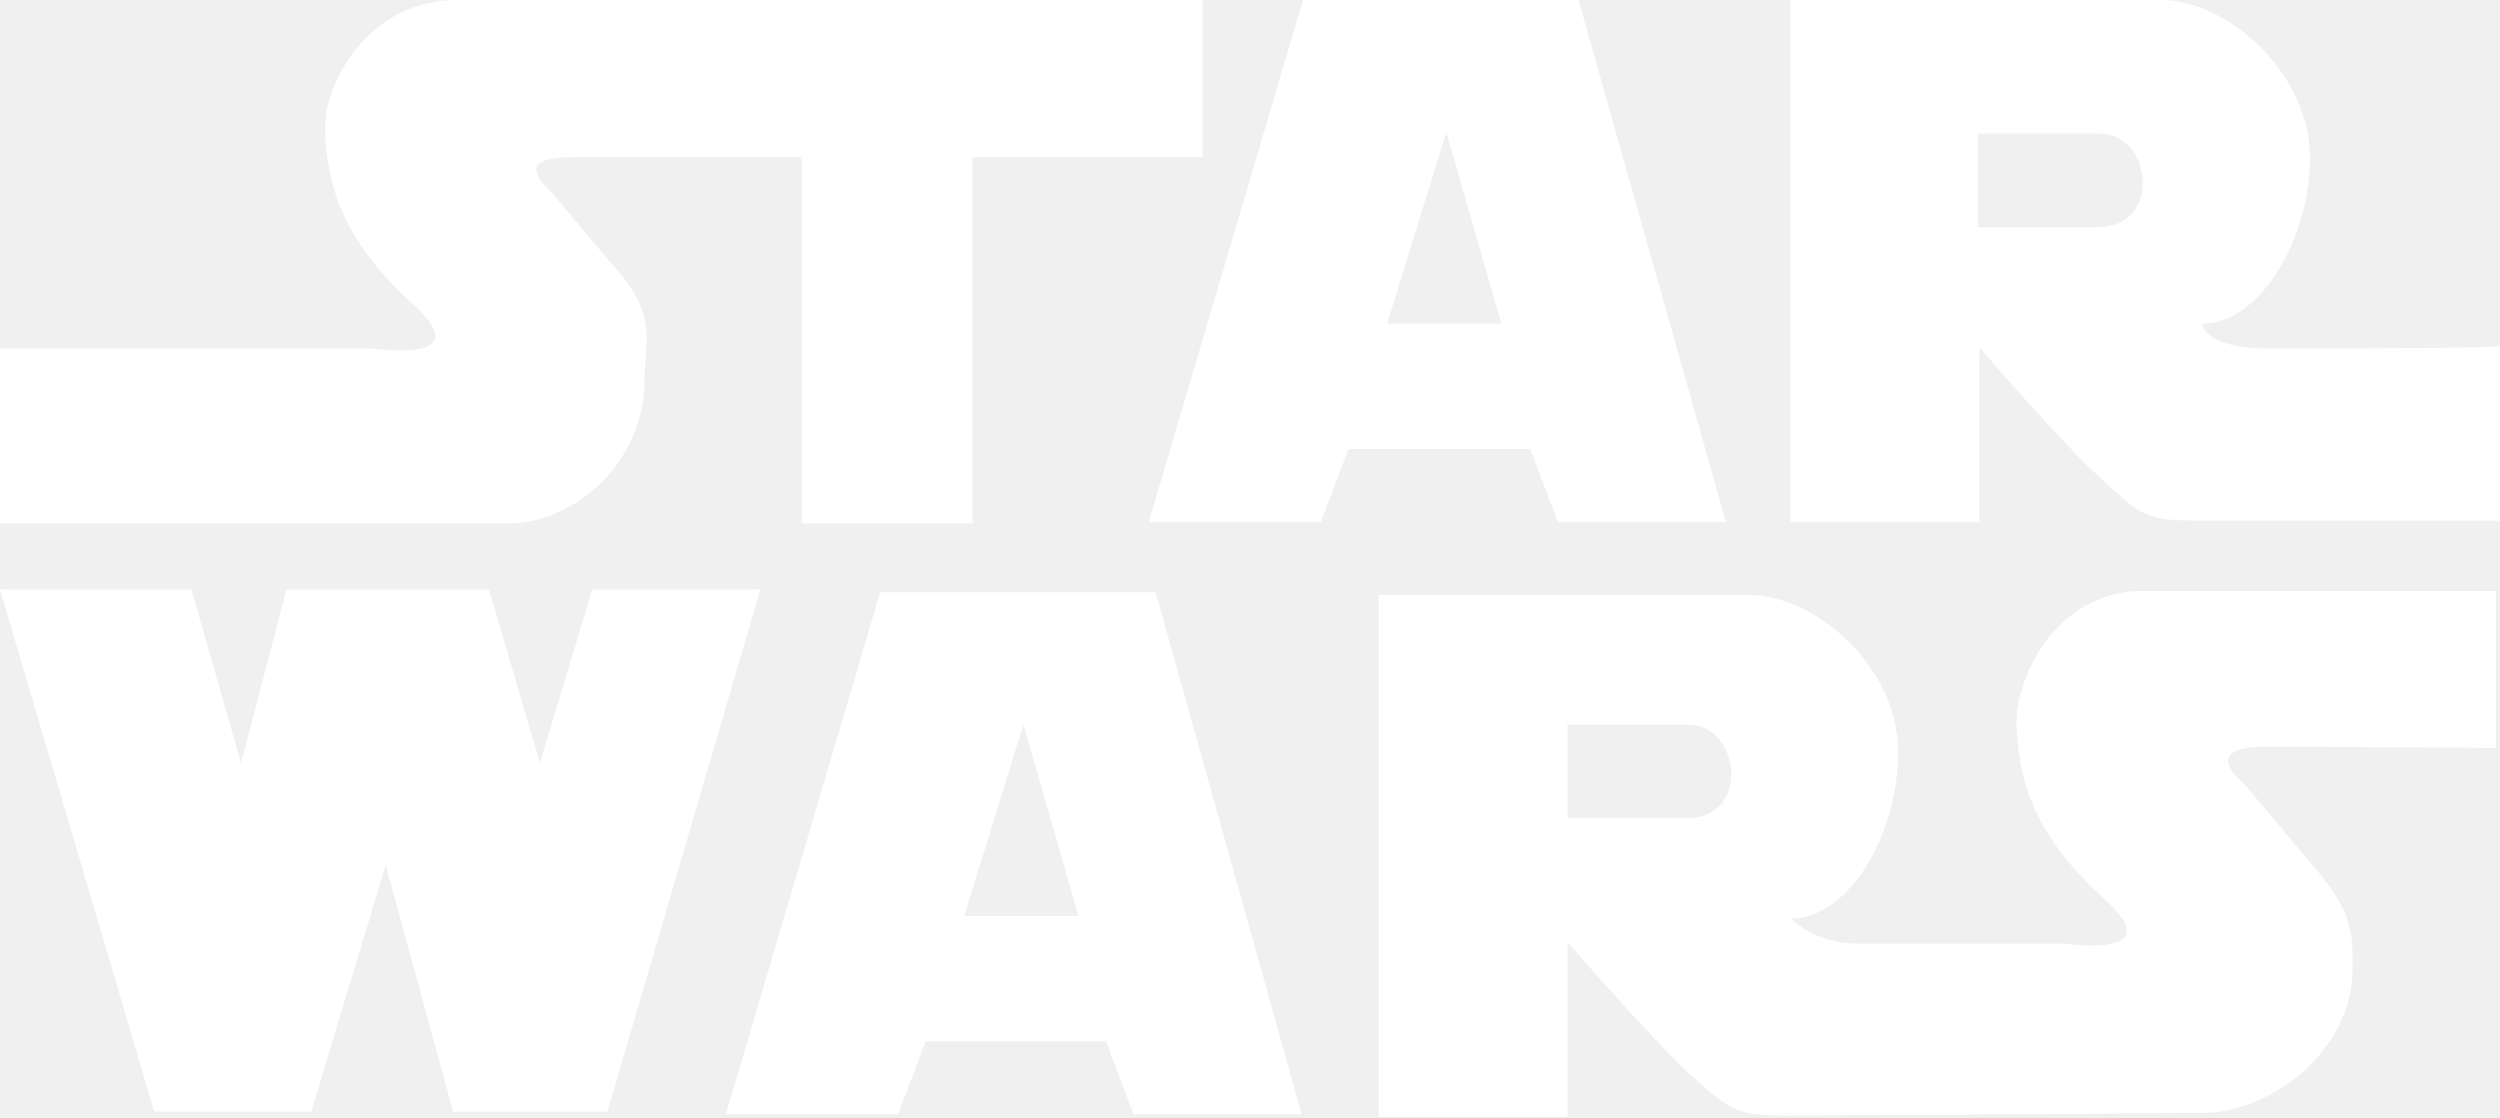
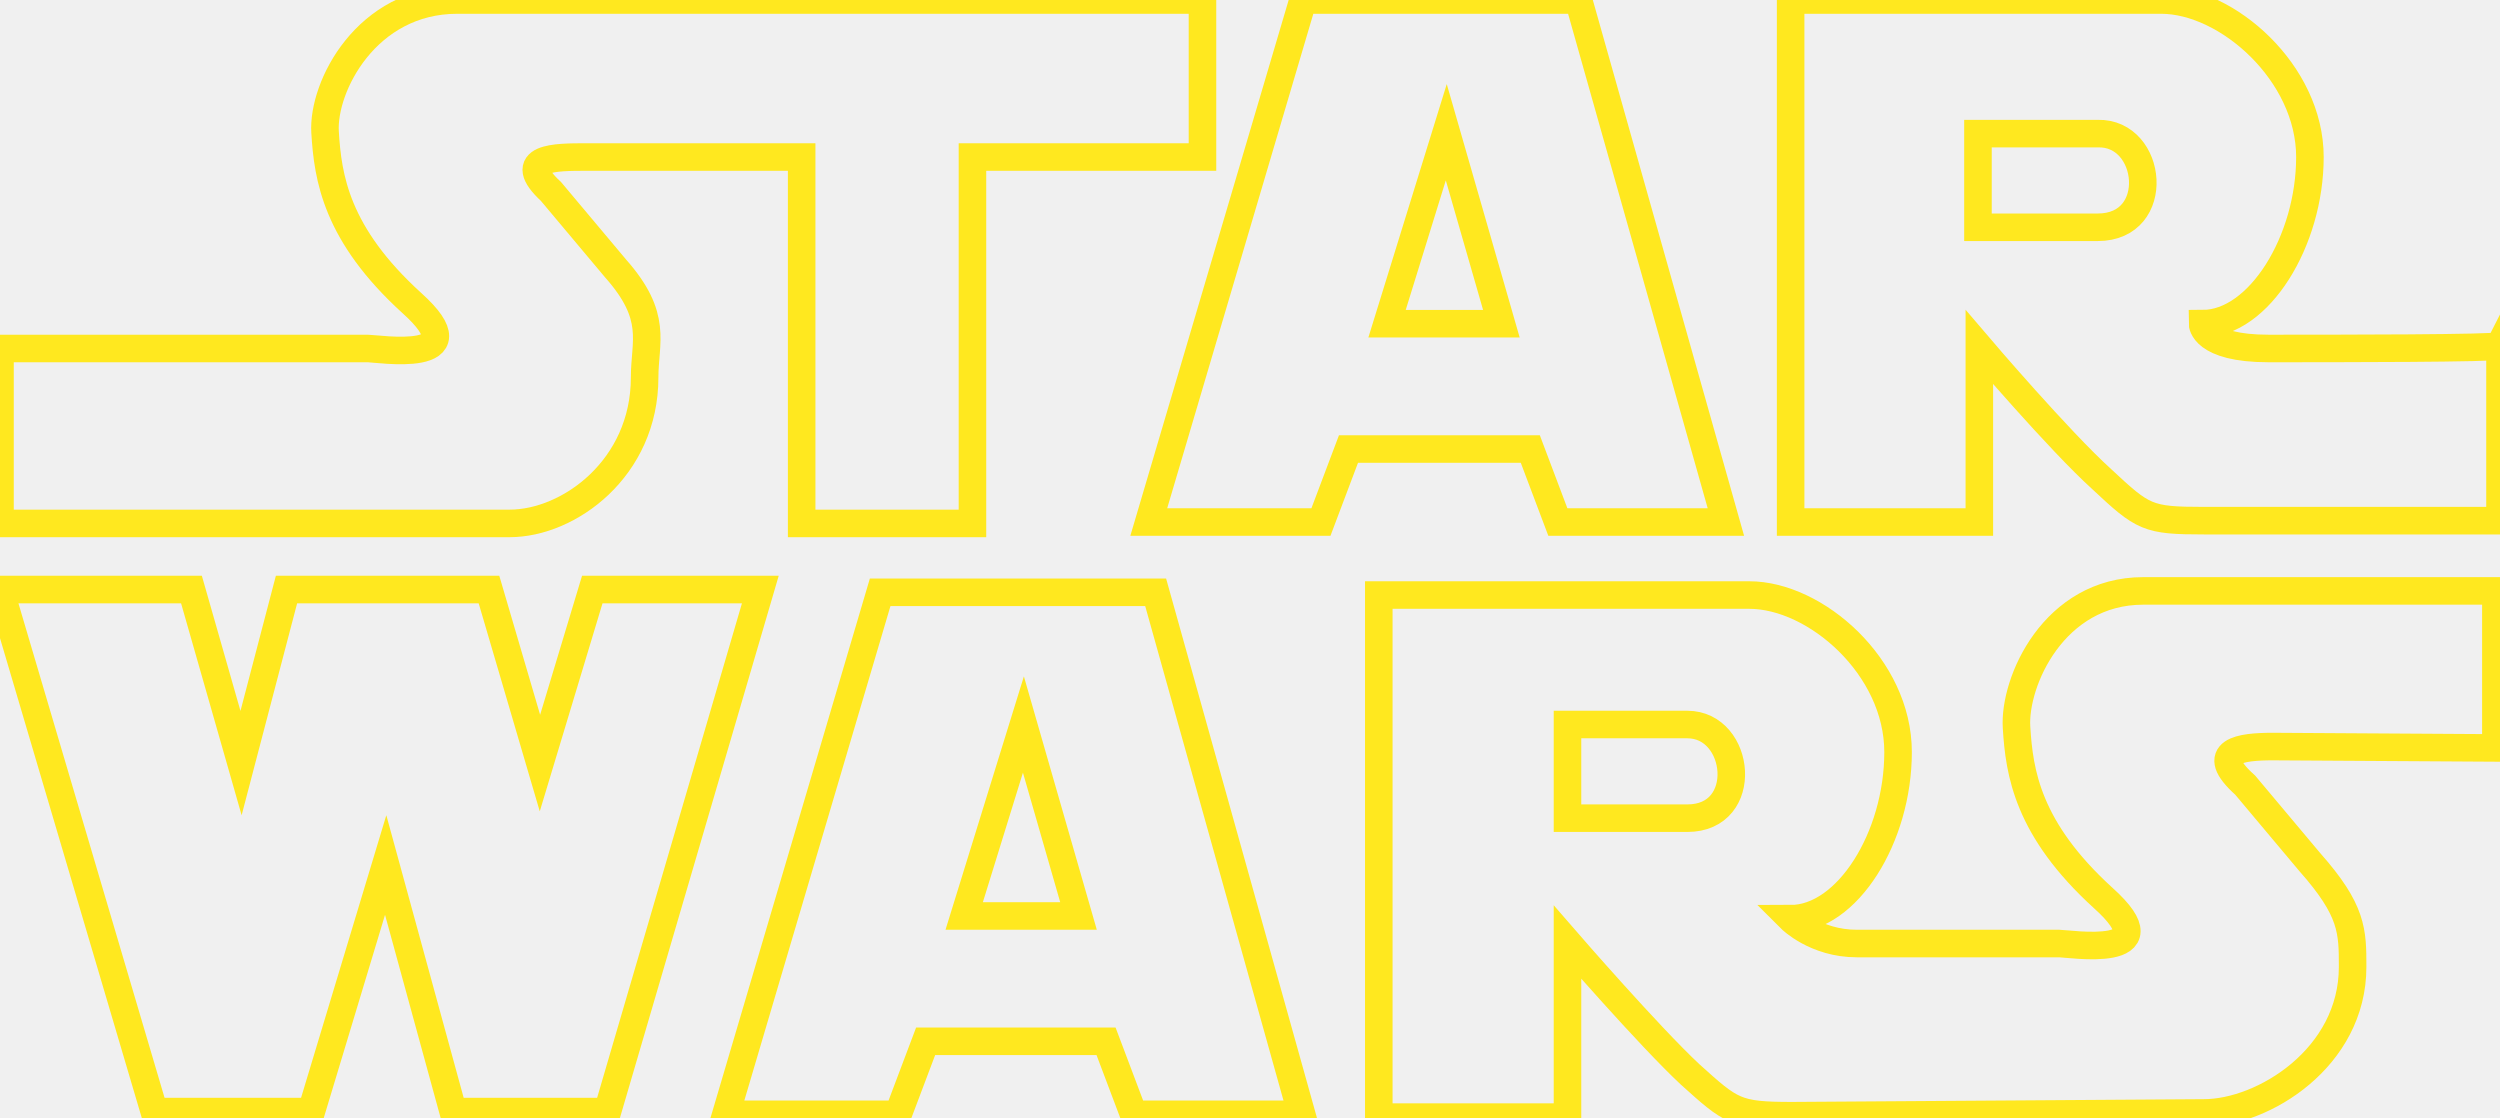
<svg xmlns="http://www.w3.org/2000/svg" viewBox="0 0 181.5 81.1">
  <style type="text/css">
- 	.st0{fill-rule:evenodd;clip-rule:evenodd;fill:#FFFFFF;}
+ 	.st0{
+     fill-rule:evenodd;
+     clip-rule:evenodd;
+     fill: none;
+     stroke:#FFE81F;
+     stroke-width:2;
+     stroke-miterlimit:10;
+     transition: all .4s ease;
+     animation: dash 4s cubic-bezier(0.35, 0.04, 0.63, 0.95) forwards;
+   }
+   @keyframes dash{
+     0% {
+       stroke-dasharray: 100;
+     }
+     50%{
+       stroke-dasharray: 350;
+       fill: none;
+       stroke-width:2;
+       stroke:#FFE81F;
+     }
+     60%{
+       fill: rgba(255, 255, 255, 0.2);
+       stroke-width:1.5;
+     }
+     70%{
+       fill: rgba(255, 255, 255, 0.4);
+       stroke-width:1;
+     }
+     80%{
+       fill: rgba(255, 255, 255, 0.6);
+       stroke-width:0.5;
+     }
+     90%{
+       fill: rgba(255, 255, 255, 0.8);
+       stroke-width:0;
+     }
+     100%{
+       fill: rgba(255, 255, 255, 1);
+       stroke:transparent;
+ 
+     }
+   }
</style>
  <path class="st0" d="M0,25.3V38c0,0,32.7,0,37,0s9.8-4,9.8-10.6c0-2.6,1-4.4-2.1-7.9L40,13.9c-2.7-2.5,0.3-2.5,2.6-2.5  c1.3,0,15.6,0,15.6,0V38h12.4V11.4h16.7V0H33.2c-6.6,0-9.8,6.3-9.6,9.6c0.2,3.3,0.8,7.4,6.3,12.4c5,4.5-2.5,3.3-3.2,3.3  C22.8,25.3,0,25.3,0,25.3L0,25.3z" />
  <path class="st0" d="M114.6,0h-20L83.4,37.9h12.5l2-5.3h13.2l2,5.3h12.2L114.6,0L114.6,0z M100.7,23.5L105,9.6l4,13.9H100.7  L100.7,23.5z" />
  <path class="st0" d="M164.7,25.3c-4.8,0-4.8-1.8-4.8-1.8c4.1,0,7.8-6,7.8-12.1S161.7,0,156.9,0S130,0,130,0v37.9h13.7V25.2  c0,0,5.8,6.8,8.9,9.6c3,2.8,3.3,3,7.4,3c4.1,0,21.5,0,21.5,0V25.1C181.4,25.3,169.6,25.3,164.7,25.3L164.7,25.3z M152.3,16.5  c-3.5,0-8.7,0-8.7,0V9.7c0,0,5.9,0,8.7,0C156.3,9.6,157,16.5,152.3,16.5L152.3,16.5z" />
-   <polygon class="st0" points="0,42.8 13.9,42.8 17.5,55.4 20.8,42.8 35.5,42.8 39.2,55.4 43,42.8 55.2,42.8 44.1,80.7 32.9,80.7   28,62.8 22.6,80.7 11.2,80.7 " />
+   <polygon class="st0" points="0,42.8 13.9,42.8 17.5,55.4 20.8,42.8 35.5,42.8 39.2,55.4 43,42.8 55.2,42.8 44.1,80.7 32.9,80.7  28,62.8 22.6,80.7 11.2,80.7 " />
  <path class="st0" d="M83.9,43h-20L52.7,80.9h12.5l2-5.3h13.1l2,5.3h12.2L83.9,43L83.9,43z M70,66.5l4.3-13.9l4,13.9H70L70,66.5z" />
  <path class="st0" d="M165,54.2c-2.3,0-4.8,0.3-2,2.8l4.7,5.6c3.1,3.5,3.1,5,3.1,7.6c0,6.6-6.5,10.6-10.8,10.6L130.1,81  c-4.1,0-4.4-0.3-7.4-3c-3-2.8-8.9-9.6-8.9-9.6v12.7h-13.7V43.2c0,0,22.1,0,26.9,0c4.8,0,10.8,5.2,10.8,11.4s-3.7,12.1-7.8,12.1  c0,0,1.8,1.8,4.8,1.8s14.7,0,14.7,0c0.7,0,8.2,1.2,3.2-3.3c-5.5-5-6.1-9.1-6.3-12.4s2.7-9.9,9.2-9.9h25.6v11.4L165,54.2L165,54.2z   M122.5,59.4c-3.5,0-8.7,0-8.7,0v-6.8c0,0,5.9,0,8.7,0C126.4,52.6,127.1,59.4,122.5,59.4L122.5,59.4z" />
</svg>
